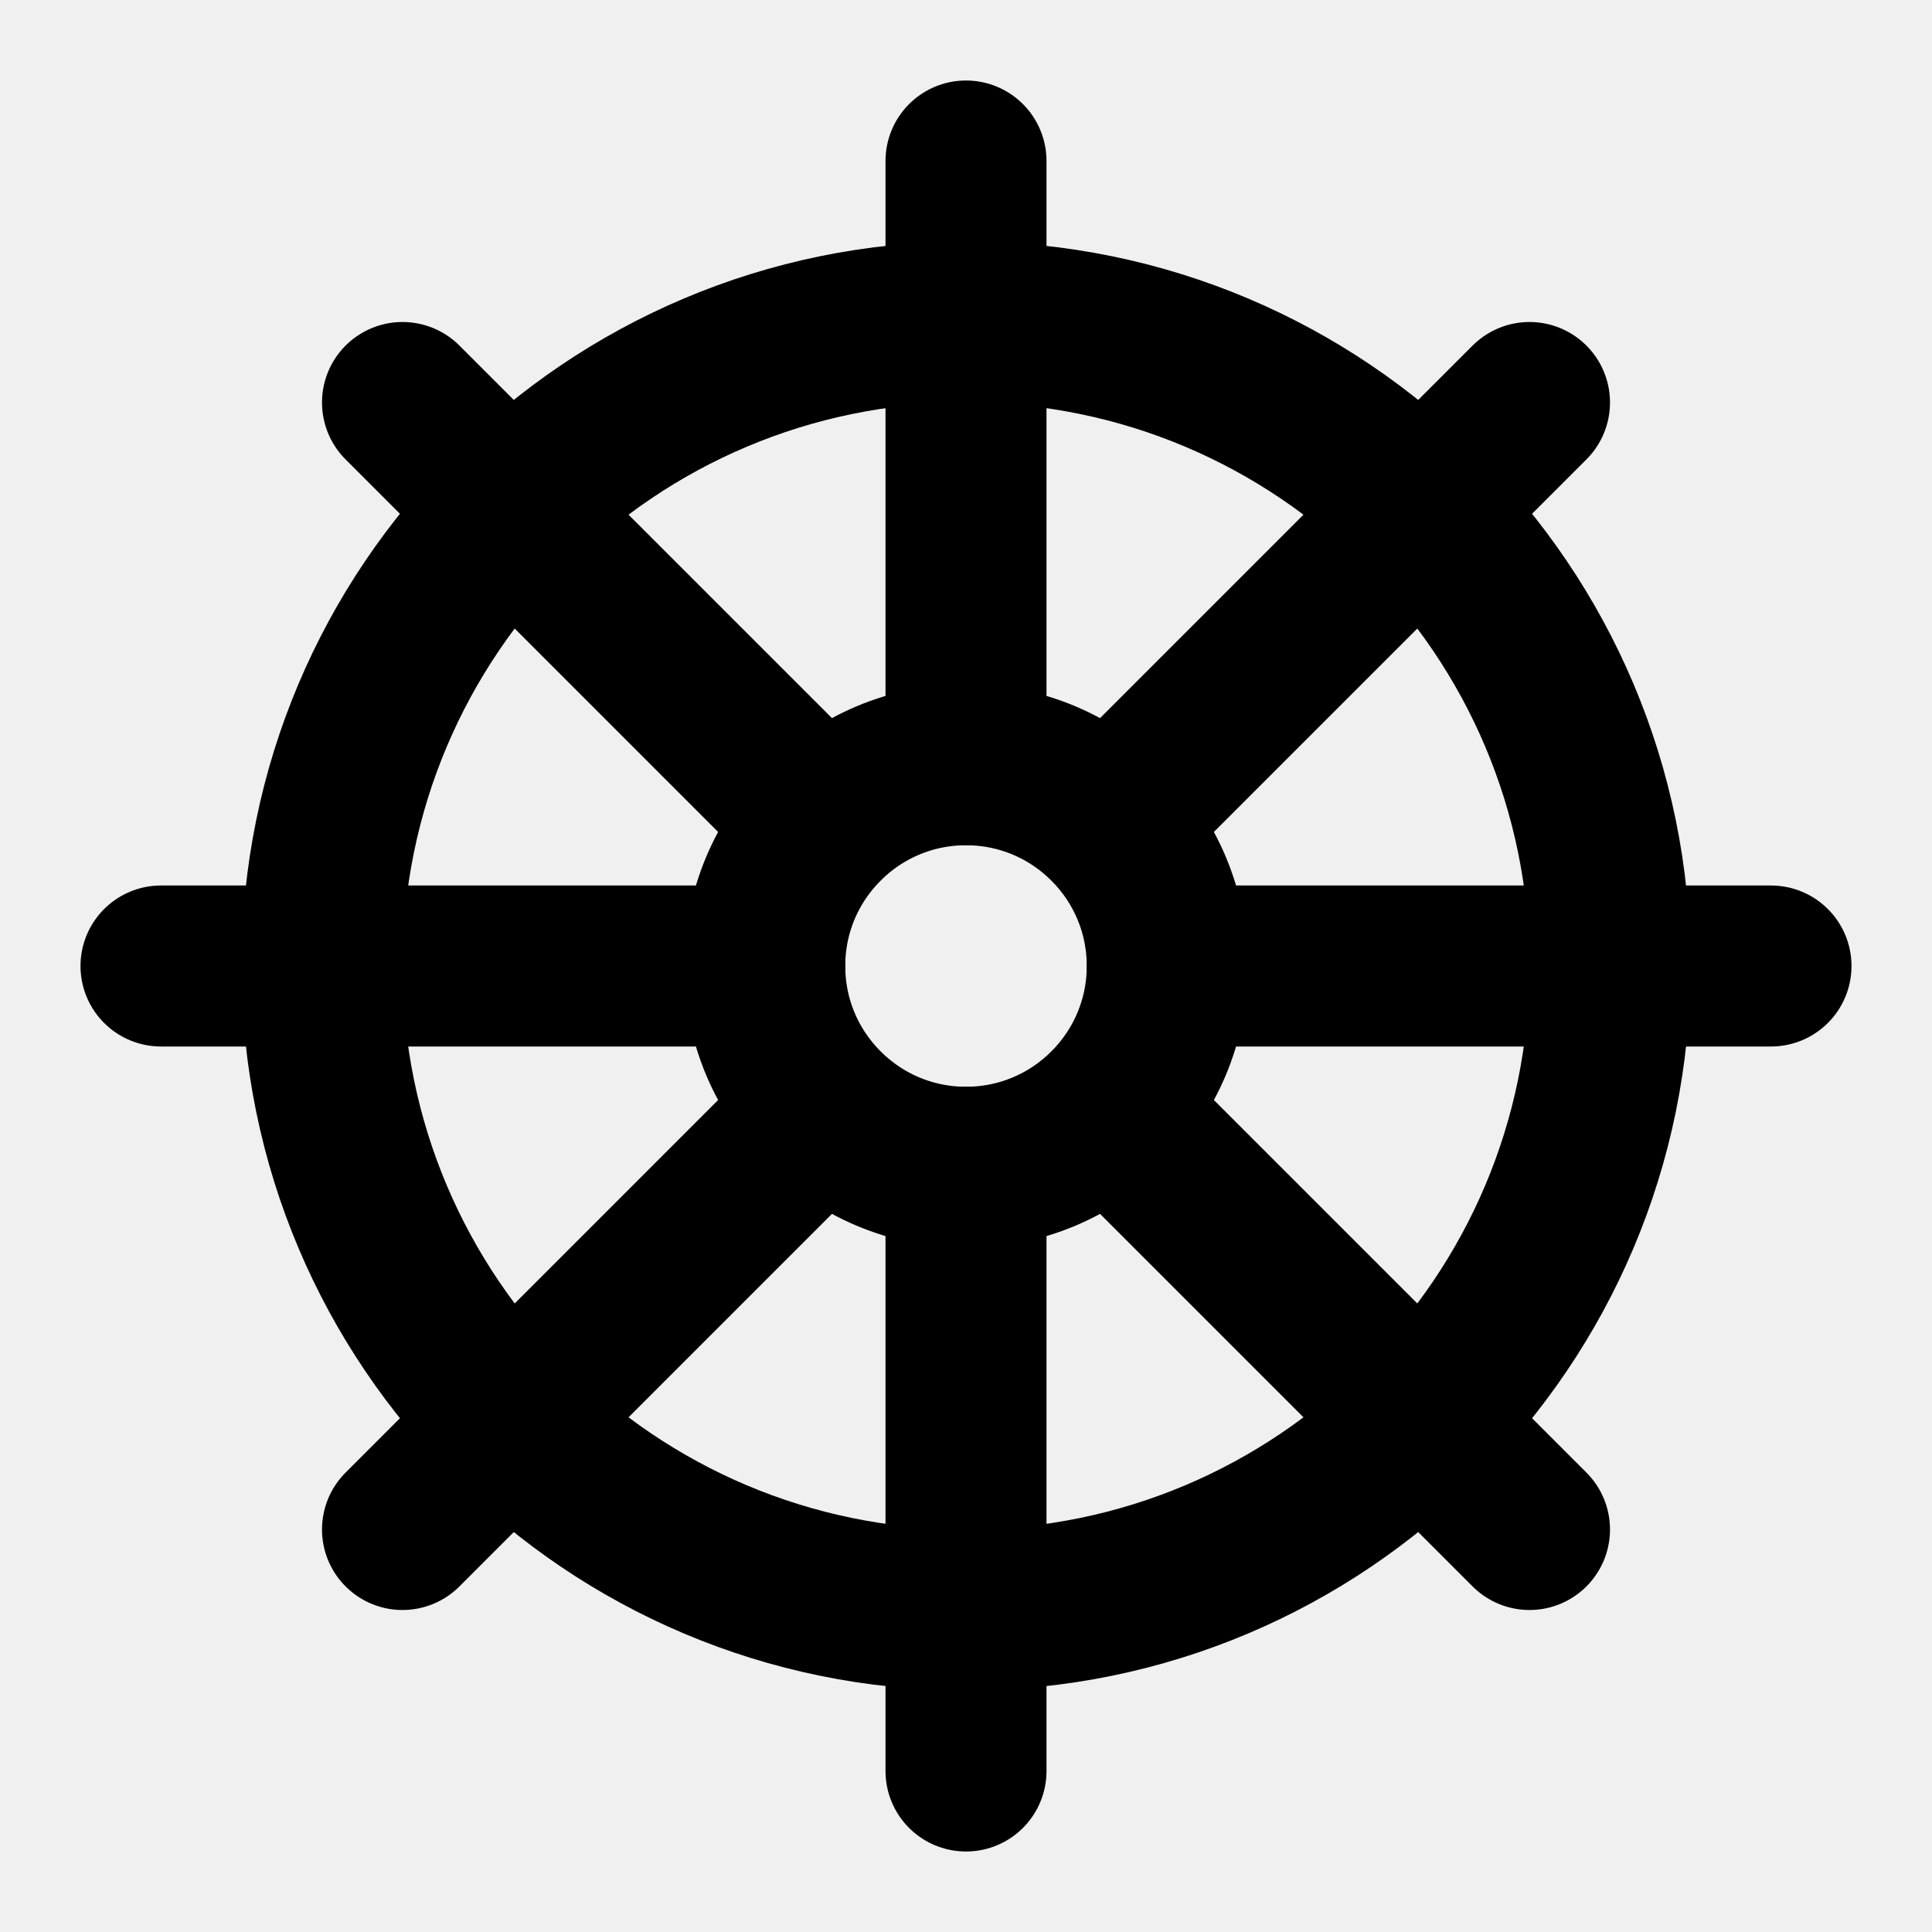
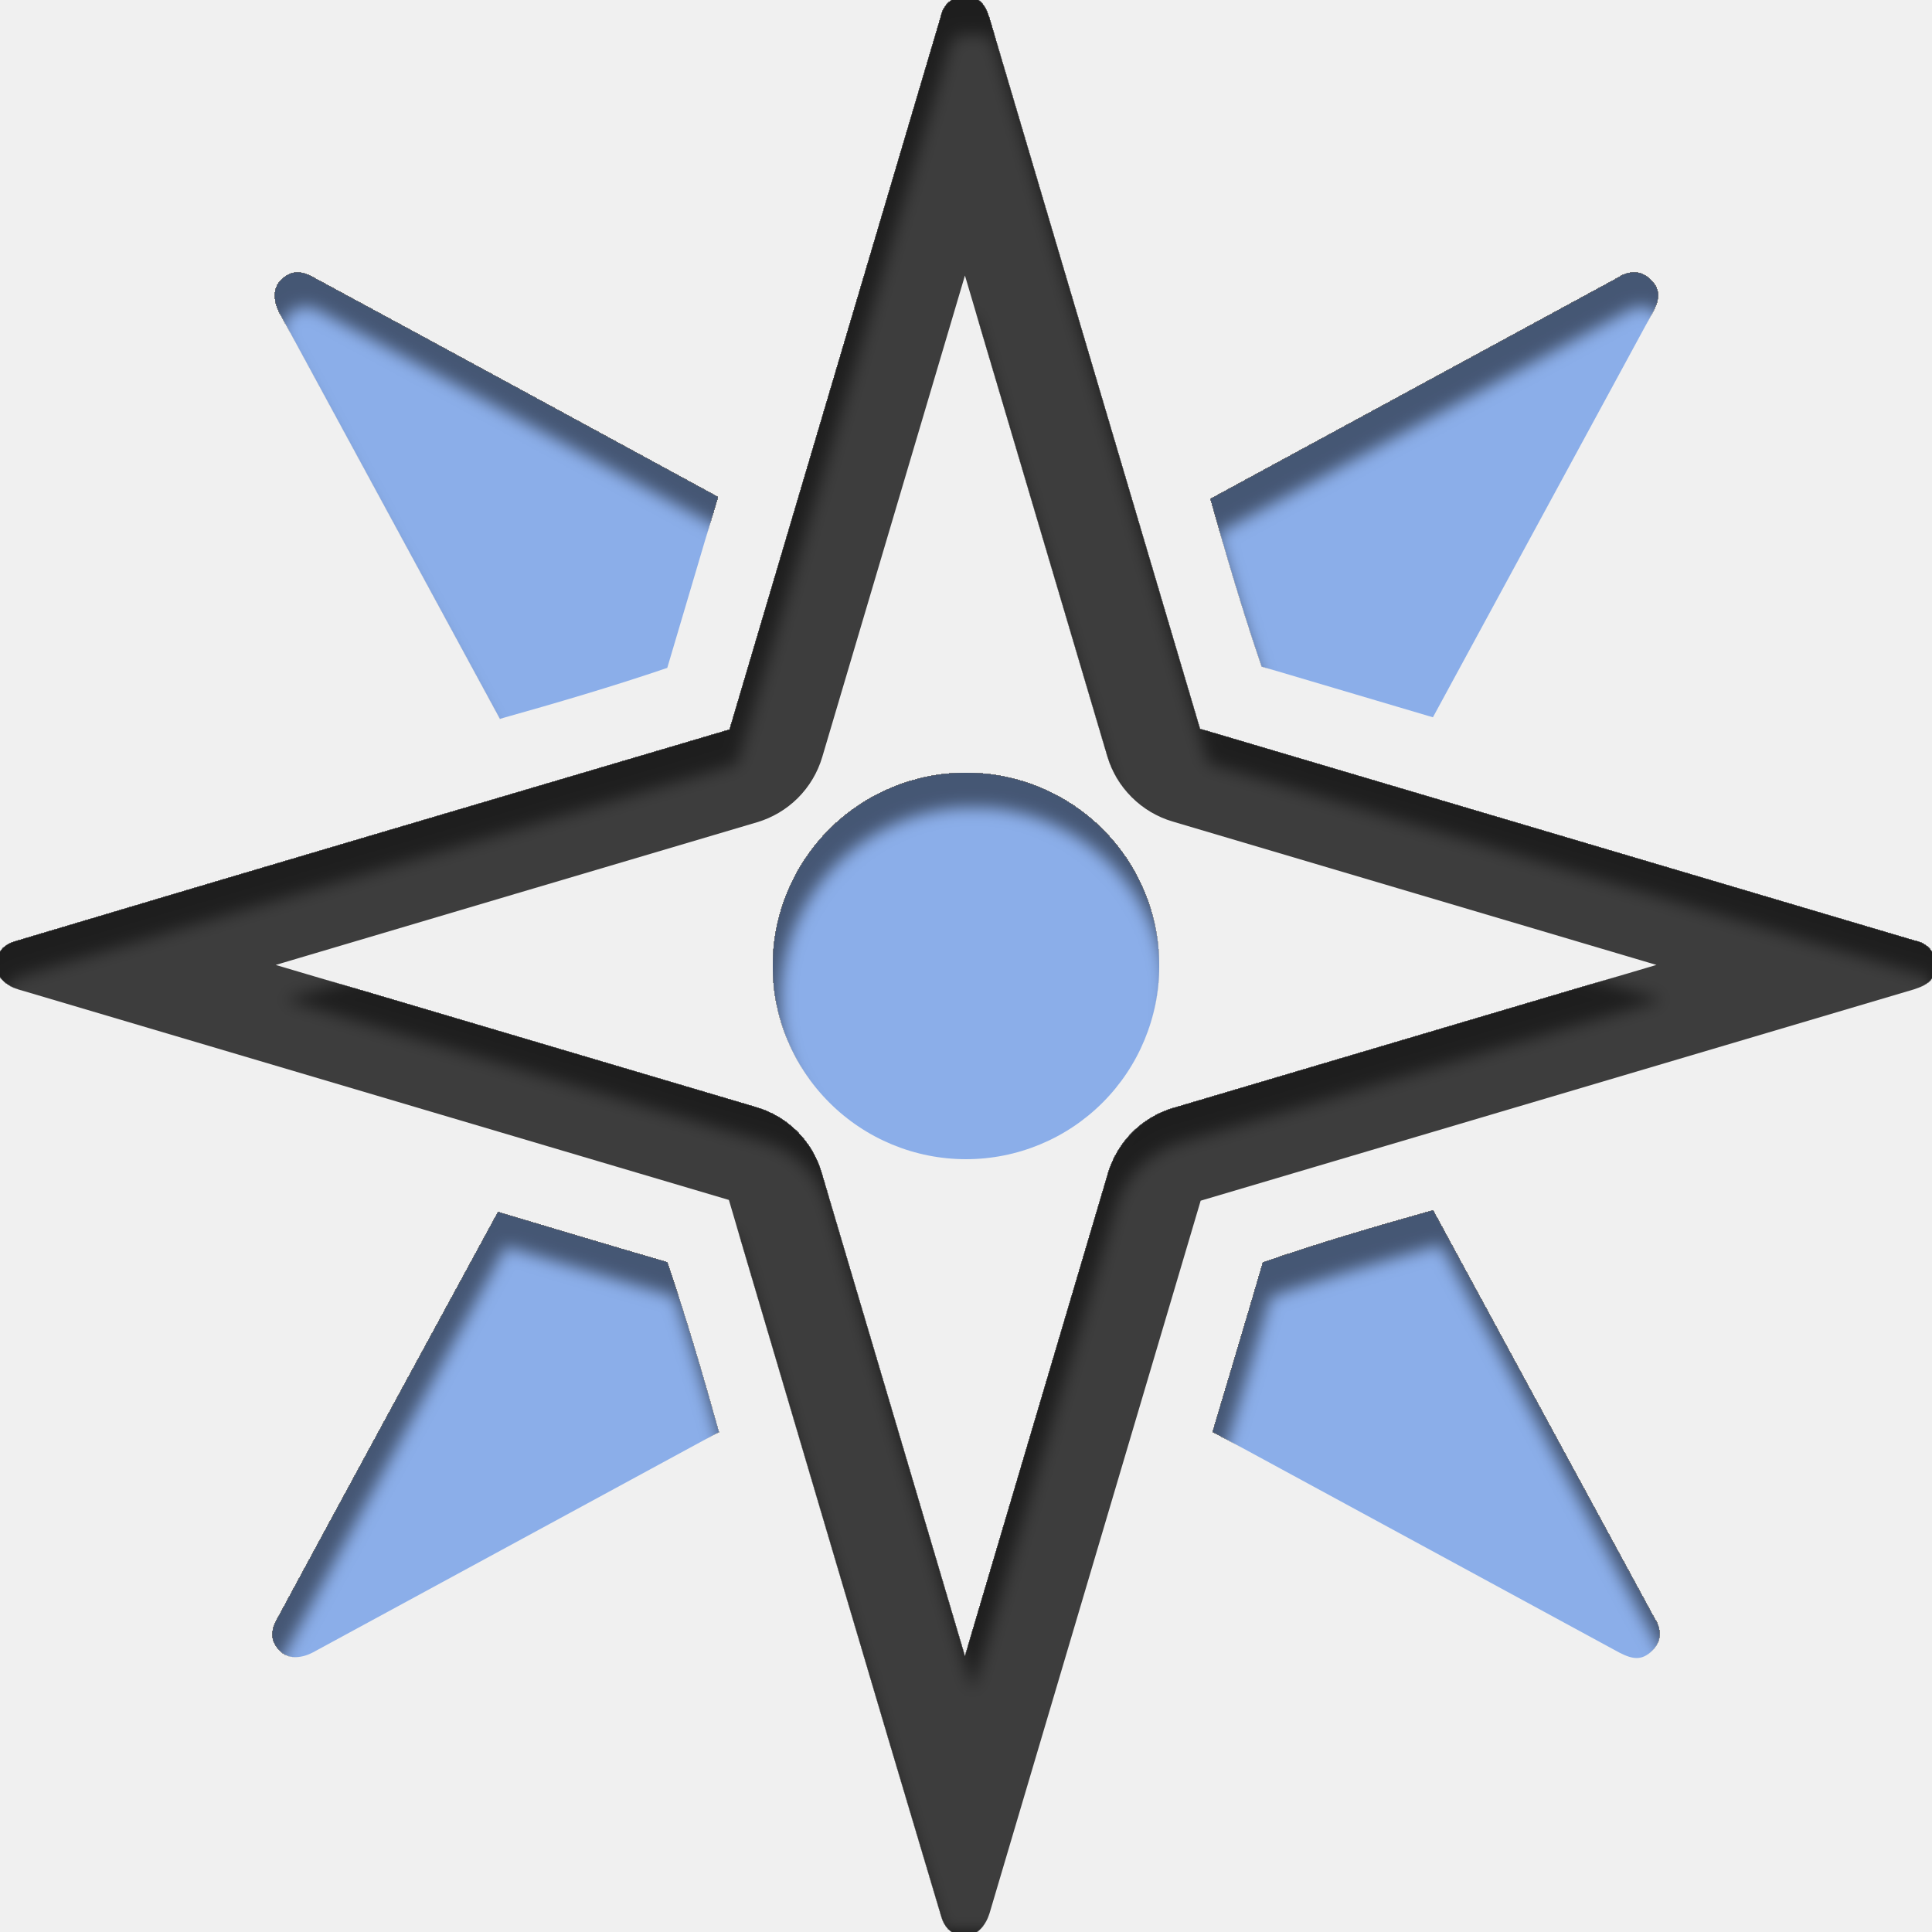
- <svg xmlns="http://www.w3.org/2000/svg" width="24" height="24" viewBox="0 0 24 24">
-   <g fill="none" stroke="currentColor" stroke-linecap="round" stroke-linejoin="round" stroke-width="2">
-     <circle cx="12" cy="12" r="8" />
-     <path d="M12 2v7.5M19 5l-5.23 5.23M22 12h-7.5m4.5 7l-5.23-5.23M12 14.5V22m-1.77-8.23L5 19m4.5-7H2m8.23-1.77L5 5" />
-     <circle cx="12" cy="12" r="2.5" />
+ <svg xmlns="http://www.w3.org/2000/svg" width="500" height="500" viewBox="0 0 500 500" fill="none">
+   <g clip-path="url(#clip0_21_123)" filter="url(#filter0_i_21_123)">
+     <path fill-rule="evenodd" clip-rule="evenodd" d="M249.725 -0.86C246.015 -0.88 243.98 1.65 243.41 4.61L188.82 188.82C127.215 207.05 65.565 225.2 4.07 243.585C0.87 244.545 -0.87 246.455 -0.86 249.845C-0.85 253.23 2.125 255.255 4.885 256.105L188.635 310.545C206.935 372.36 225.135 434.225 243.585 495.93C244.545 499.13 246.455 500.87 249.845 500.86C253.23 500.85 255.255 497.875 256.105 495.115L310.73 310.74L495.305 256.055C498.975 254.86 500.84 253.435 500.855 249.725C500.88 246.015 498.35 243.98 495.39 243.41L310.555 188.635L256.055 4.695C254.86 1.025 253.435 -0.84 249.725 -0.855M249.725 71.305L286.59 195.735C287.773 199.729 289.935 203.365 292.881 206.311C295.826 209.257 299.461 211.421 303.455 212.605L428.69 249.72L303.635 286.77C299.64 287.955 296.004 290.12 293.059 293.068C290.113 296.016 287.951 299.654 286.77 303.65L249.725 428.665C237.35 386.945 224.975 345.235 212.605 303.45C211.423 299.455 209.261 295.818 206.315 292.871C203.37 289.924 199.735 287.76 195.74 286.575L71.355 249.725C112.86 237.41 154.355 225.1 195.92 212.8C199.917 211.617 203.554 209.453 206.501 206.506C209.448 203.559 211.612 199.922 212.795 195.925L249.725 71.305Z" fill="#3D3D3D" />
+     <path fill-rule="evenodd" clip-rule="evenodd" d="M250 200C263.261 200 275.978 205.268 285.355 214.645C294.732 224.021 300 236.739 300 250C300 263.261 294.732 275.979 285.355 285.355C275.978 294.732 263.261 300 250 300C236.739 300 224.021 294.732 214.645 285.355C205.268 275.979 200 263.261 200 250C200 236.739 205.268 224.021 214.645 214.645C224.021 205.268 236.739 200 250 200ZM422.98 70.5C421.501 70.504 420.06 70.967 418.855 71.825L313.29 129.125C317.395 143.765 321.675 158.3 326.54 172.51L370.84 185.635L427.735 80.83C429.485 77.385 429.795 75.06 427.185 72.42C425.885 71.105 424.425 70.53 422.98 70.5ZM76.475 70.535C75.165 70.67 73.92 71.31 72.725 72.51C70.335 74.91 71.015 78.445 72.365 80.995L129.385 186.035C143.95 181.95 158.445 177.695 172.685 172.85L185.79 128.635C150.745 109.585 115.7 90.485 80.635 71.565C79.16 70.765 77.785 70.405 76.475 70.535ZM370.86 313.26C355.96 317.42 341.21 321.76 326.86 326.73C322.595 341.355 318.21 355.955 313.85 370.555L419.17 427.735C422.615 429.485 424.94 429.795 427.58 427.185C430.215 424.58 429.86 421.355 428.175 418.855L370.86 313.26ZM128.91 313.69C109.76 348.91 90.58 384.115 71.56 419.355C69.975 422.305 70.11 424.885 72.51 427.275C74.91 429.665 78.445 428.985 80.995 427.635L186.035 370.615C181.895 355.835 177.58 341.13 172.665 326.68C158.065 322.43 143.49 318.045 128.91 313.69Z" fill="#8BAEE9" />
  </g>
+   <defs>
+     <filter id="filter0_i_21_123" x="0" y="0" width="502" height="504" filterUnits="userSpaceOnUse" color-interpolation-filters="sRGB">
+       <feFlood flood-opacity="0" result="BackgroundImageFix" />
+       <feBlend mode="normal" in="SourceGraphic" in2="BackgroundImageFix" result="shape" />
+       <feColorMatrix in="SourceAlpha" type="matrix" values="0 0 0 0 0 0 0 0 0 0 0 0 0 0 0 0 0 0 127 0" result="hardAlpha" />
+       <feOffset dx="2" dy="9" />
+       <feGaussianBlur stdDeviation="2" />
+       <feComposite in2="hardAlpha" operator="arithmetic" k2="-1" k3="1" />
+       <feColorMatrix type="matrix" values="0 0 0 0 0 0 0 0 0 0 0 0 0 0 0 0 0 0 0.5 0" />
+       <feBlend mode="normal" in2="shape" result="effect1_innerShadow_21_123" />
+     </filter>
+     <clipPath id="clip0_21_123">
+       <rect width="500" height="500" fill="white" />
+     </clipPath>
+   </defs>
</svg>
